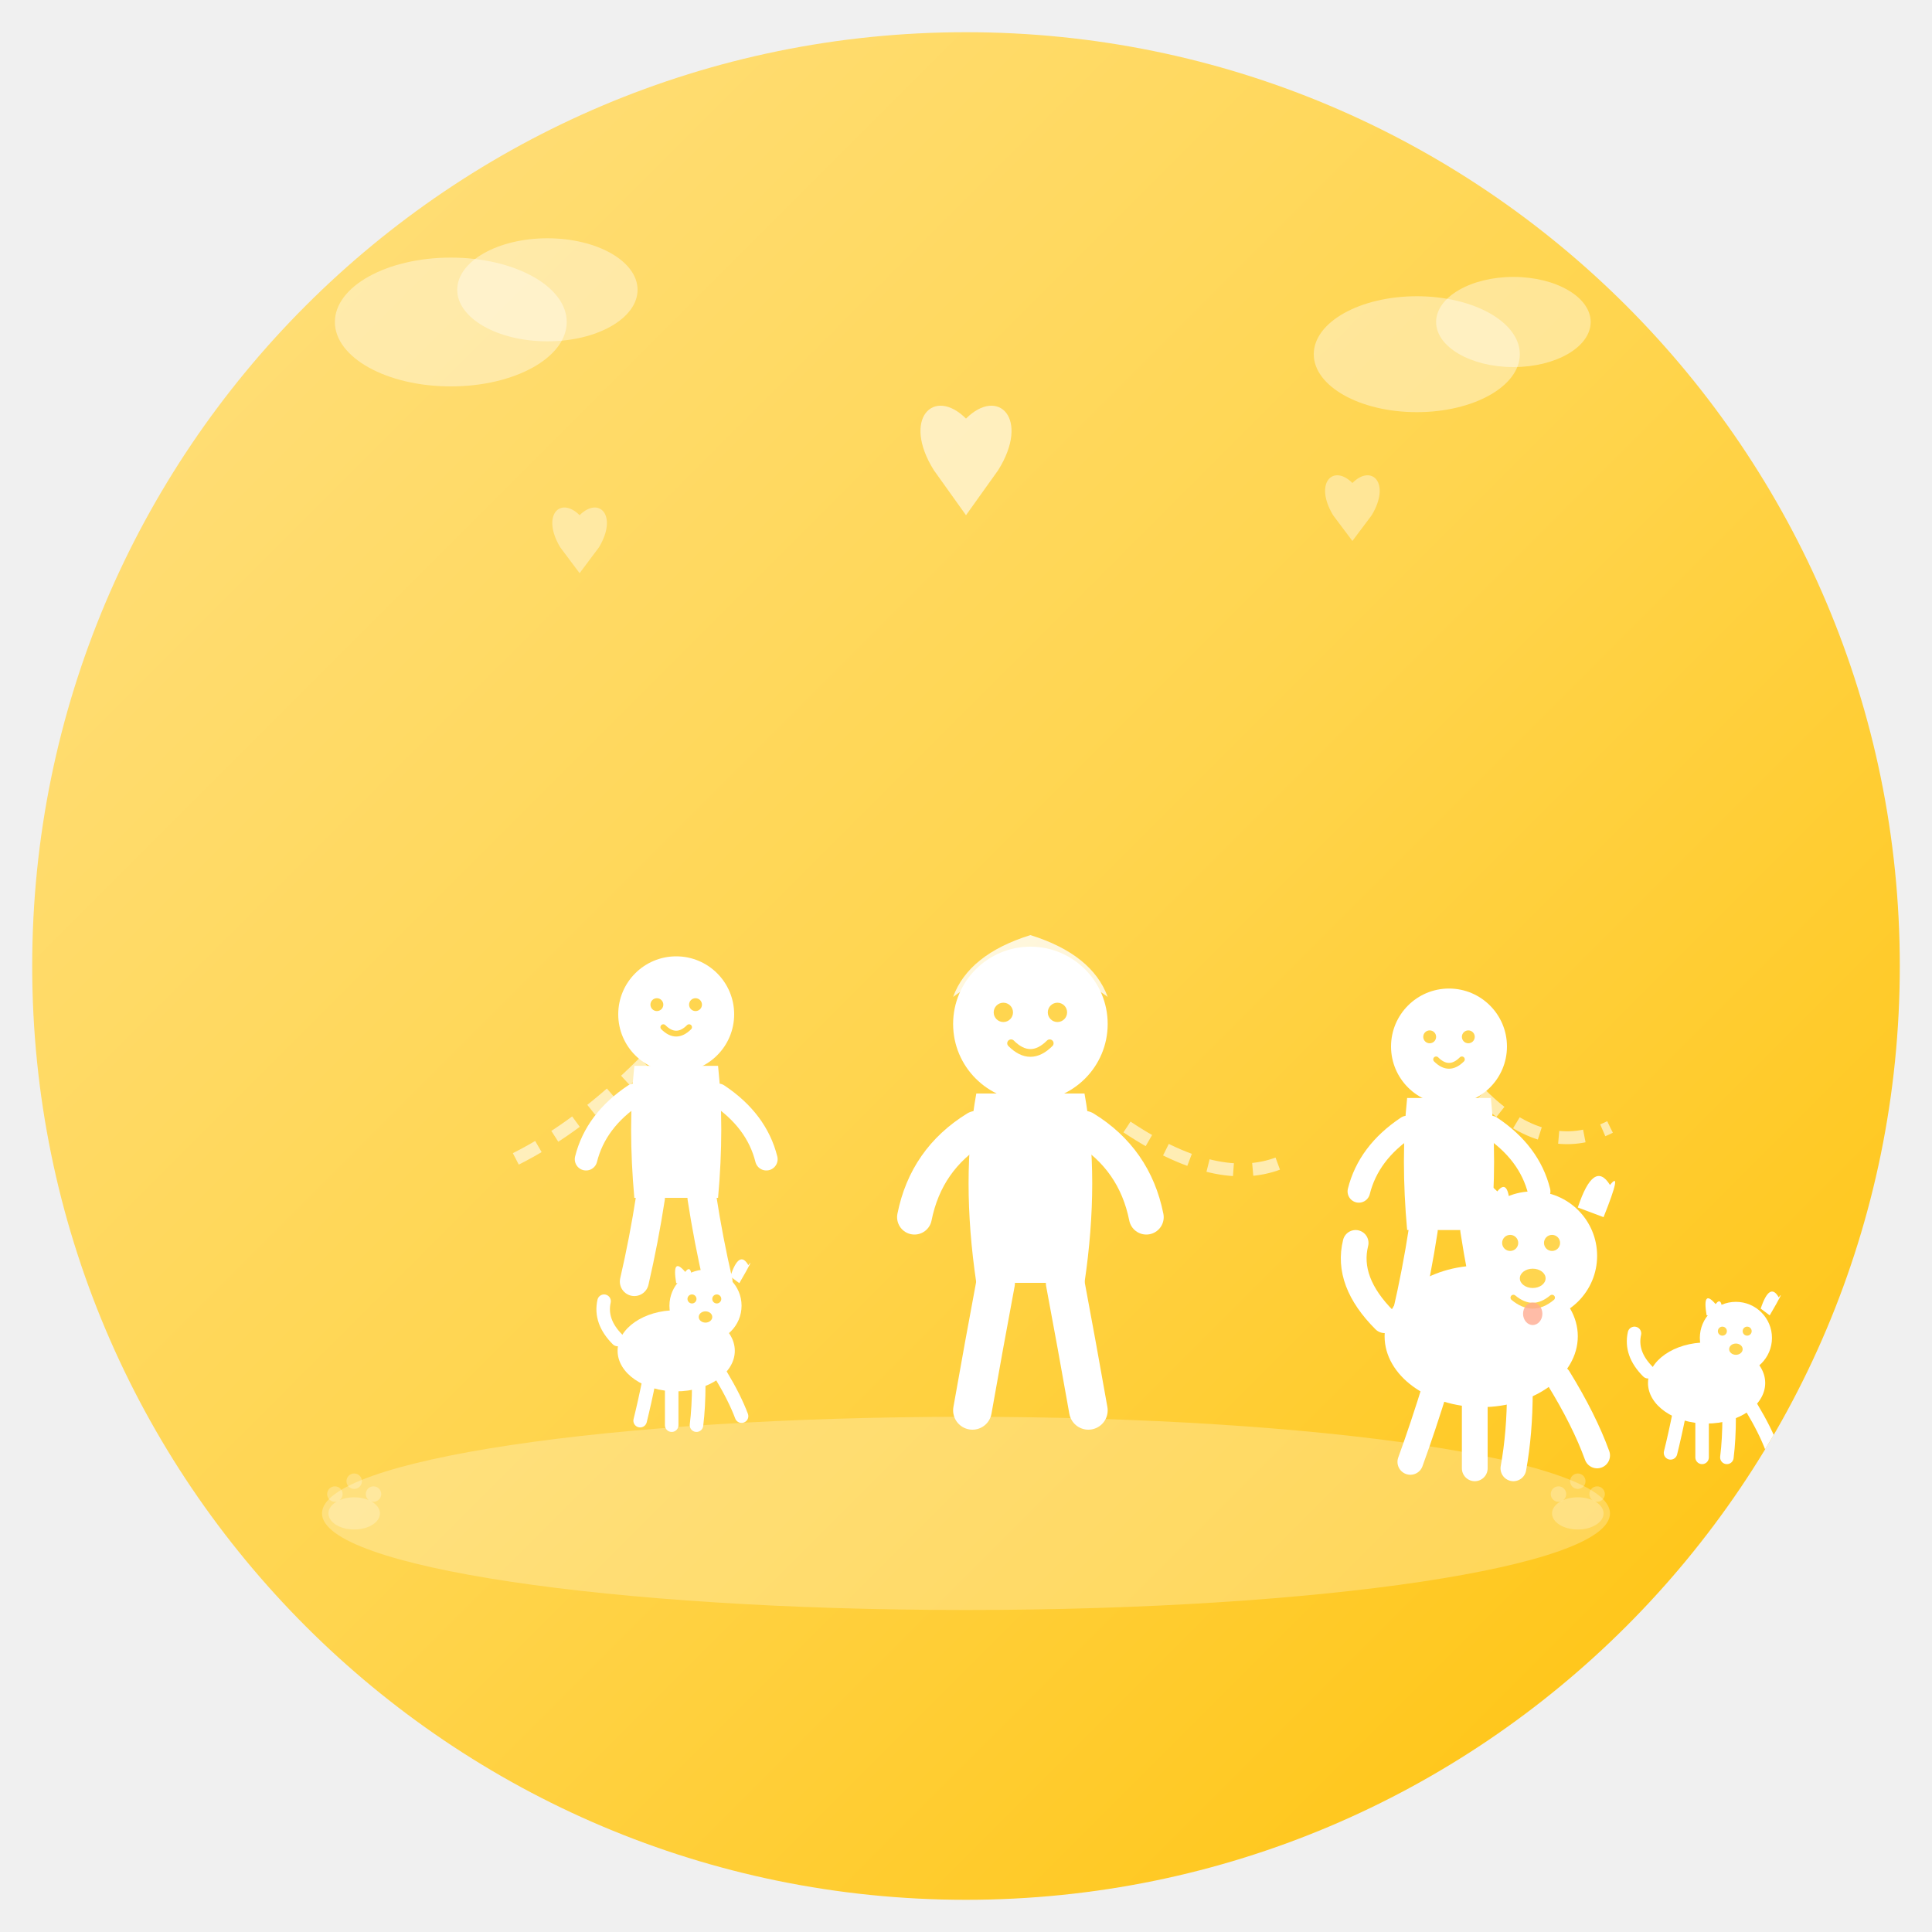
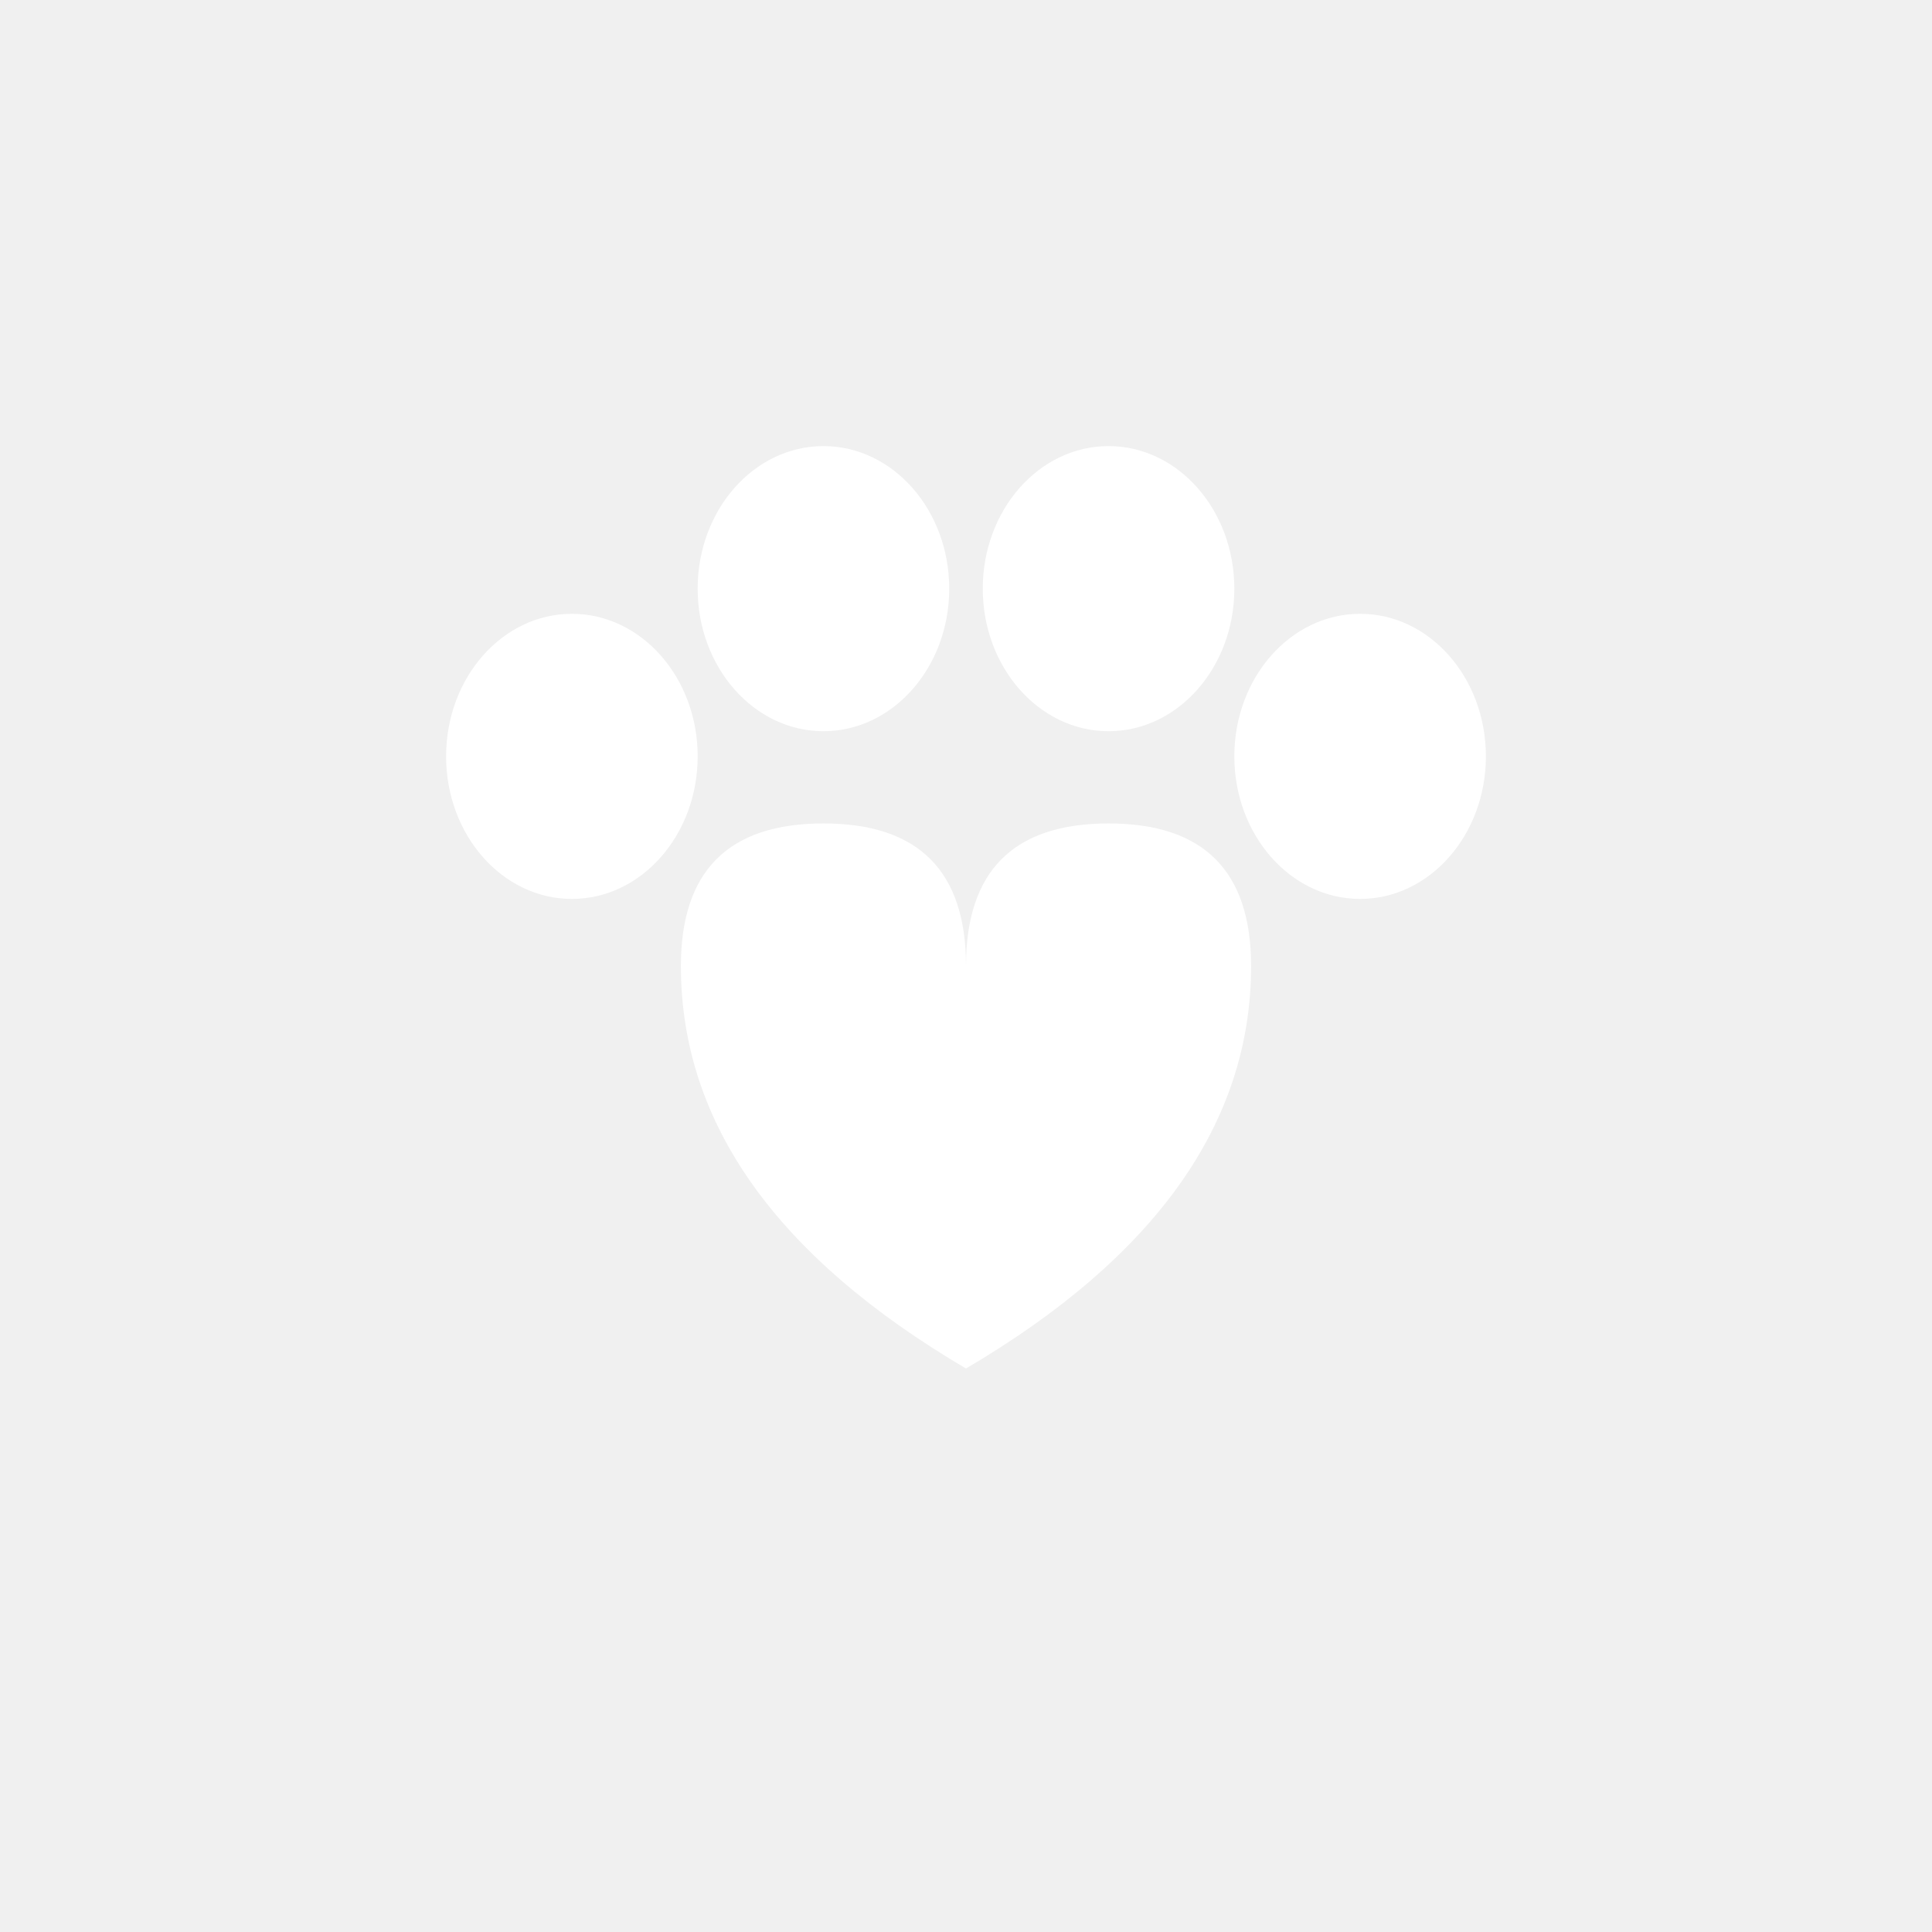
- <svg xmlns="http://www.w3.org/2000/svg" width="300" height="300" viewBox="0 0 300 300" fill="none">
-   <defs>
-     <linearGradient id="splashBgGradient" x1="0%" y1="0%" x2="100%" y2="100%">
-       <stop offset="0%" style="stop-color:#FFE082" />
-       <stop offset="50%" style="stop-color:#FFD54F" />
-       <stop offset="100%" style="stop-color:#FFC107" />
-     </linearGradient>
-     <clipPath id="circleClip">
-       <circle cx="150" cy="150" r="145" />
-     </clipPath>
-   </defs>
-   <circle cx="150" cy="150" r="145" fill="url(#splashBgGradient)" />
-   <g clip-path="url(#circleClip)">
-     <ellipse cx="70" cy="50" rx="18" ry="10" fill="white" opacity="0.4" />
-     <ellipse cx="85" cy="45" rx="14" ry="8" fill="white" opacity="0.4" />
-     <ellipse cx="220" cy="55" rx="16" ry="9" fill="white" opacity="0.4" />
-     <ellipse cx="235" cy="50" rx="12" ry="7" fill="white" opacity="0.4" />
-     <path d="M150 65 C145 60 140 65 145 73 L150 80 L155 73 C160 65 155 60 150 65 Z" fill="white" opacity="0.6" />
-     <path d="M90 80 C87 77 84 80 87 85 L90 89 L93 85 C96 80 93 77 90 80 Z" fill="white" opacity="0.4" />
-     <path d="M210 75 C207 72 204 75 207 80 L210 84 L213 80 C216 75 213 72 210 75 Z" fill="white" opacity="0.4" />
-     <ellipse cx="150" cy="235" rx="100" ry="15" fill="white" opacity="0.25" />
-     <g transform="translate(55, 100) scale(0.5)">
-       <circle cx="100" cy="115" r="18" fill="white" />
-       <path d="M87 131 Q85 150 87 172 L113 172 Q115 150 113 131 Z" fill="white" />
-       <path d="M87 140 Q75 148 72 160" stroke="white" stroke-width="7" stroke-linecap="round" fill="none" />
-       <path d="M113 140 Q125 148 128 160" stroke="white" stroke-width="7" stroke-linecap="round" fill="none" />
-       <path d="M92 172 Q90 185 87 198" stroke="white" stroke-width="9" stroke-linecap="round" fill="none" />
-       <path d="M108 172 Q110 185 113 198" stroke="white" stroke-width="9" stroke-linecap="round" fill="none" />
-       <circle cx="94" cy="112" r="2" fill="#FFD54F" />
-       <circle cx="106" cy="112" r="2" fill="#FFD54F" />
-       <path d="M96 119 Q100 123 104 119" stroke="#FFD54F" stroke-width="1.8" fill="none" stroke-linecap="round" />
-     </g>
-     <g transform="translate(35, 145) scale(0.35)">
-       <ellipse cx="200" cy="185" rx="26" ry="18" fill="white" />
-       <circle cx="213" cy="165" r="16" fill="white" />
-       <path d="M200 155 Q198 143 204 150 Q207 146 207 155 Z" fill="white" />
-       <path d="M224 152 Q228 140 232 147 Q235 143 228 155 Z" fill="white" />
-       <path d="M174 180 Q166 172 168 163" stroke="white" stroke-width="6" stroke-linecap="round" fill="none" />
-       <path d="M188 198 Q186 208 184 216" stroke="white" stroke-width="6" stroke-linecap="round" fill="none" />
-       <path d="M198 200 Q198 210 198 218" stroke="white" stroke-width="6" stroke-linecap="round" fill="none" />
-       <path d="M210 200 Q210 210 209 218" stroke="white" stroke-width="6" stroke-linecap="round" fill="none" />
-       <path d="M220 196 Q226 206 229 214" stroke="white" stroke-width="6" stroke-linecap="round" fill="none" />
-       <circle cx="207" cy="162" r="2" fill="#FFD54F" />
-       <circle cx="218" cy="162" r="2" fill="#FFD54F" />
-       <ellipse cx="213" cy="170" rx="3" ry="2.5" fill="#FFD54F" />
-     </g>
-     <g transform="translate(100, 90) scale(0.6)">
-       <circle cx="100" cy="115" r="20" fill="white" />
-       <path d="M80 108 Q84 97 100 92 Q116 97 120 108 Q112 102 100 100 Q88 102 80 108 Z" fill="white" opacity="0.8" />
-       <path d="M86 133 Q82 155 86 182 L114 182 Q118 155 114 133 Z" fill="white" />
-       <path d="M86 142 Q73 150 70 165" stroke="white" stroke-width="9" stroke-linecap="round" fill="none" />
-       <path d="M114 142 Q127 150 130 165" stroke="white" stroke-width="9" stroke-linecap="round" fill="none" />
-       <path d="M91 182 Q88 198 85 215" stroke="white" stroke-width="10" stroke-linecap="round" fill="none" />
-       <path d="M109 182 Q112 198 115 215" stroke="white" stroke-width="10" stroke-linecap="round" fill="none" />
-       <circle cx="93" cy="112" r="2.5" fill="#FFD54F" />
-       <circle cx="107" cy="112" r="2.5" fill="#FFD54F" />
-       <path d="M95 120 Q100 125 105 120" stroke="#FFD54F" stroke-width="2" fill="none" stroke-linecap="round" />
-     </g>
-     <g transform="translate(130, 115) scale(0.5)">
-       <ellipse cx="200" cy="185" rx="30" ry="22" fill="white" />
-       <circle cx="216" cy="160" r="20" fill="white" />
-       <path d="M200 148 Q197 132 205 140 Q209 135 209 148 Z" fill="white" />
-       <path d="M230 145 Q235 130 240 138 Q244 133 238 148 Z" fill="white" />
-       <path d="M170 180 Q158 168 161 156" stroke="white" stroke-width="8" stroke-linecap="round" fill="none" />
-       <path d="M186 200 Q182 213 178 224" stroke="white" stroke-width="8" stroke-linecap="round" fill="none" />
-       <path d="M198 202 Q198 215 198 226" stroke="white" stroke-width="8" stroke-linecap="round" fill="none" />
-       <path d="M212 202 Q212 215 210 226" stroke="white" stroke-width="8" stroke-linecap="round" fill="none" />
-       <path d="M224 198 Q232 211 236 222" stroke="white" stroke-width="8" stroke-linecap="round" fill="none" />
-       <circle cx="209" cy="156" r="2.5" fill="#FFD54F" />
-       <circle cx="222" cy="156" r="2.5" fill="#FFD54F" />
-       <ellipse cx="216" cy="167" rx="4" ry="3" fill="#FFD54F" />
-       <path d="M210 173 Q216 178 222 173" stroke="#FFD54F" stroke-width="1.8" fill="none" stroke-linecap="round" />
-       <ellipse cx="216" cy="178" rx="3" ry="3.5" fill="#FFAB91" opacity="0.8" />
-     </g>
-     <g transform="translate(175, 105) scale(0.5)">
-       <circle cx="100" cy="115" r="18" fill="white" />
-       <path d="M87 131 Q85 150 87 172 L113 172 Q115 150 113 131 Z" fill="white" />
-       <path d="M87 140 Q75 148 72 160" stroke="white" stroke-width="7" stroke-linecap="round" fill="none" />
-       <path d="M113 140 Q125 148 128 160" stroke="white" stroke-width="7" stroke-linecap="round" fill="none" />
-       <path d="M92 172 Q90 185 87 198" stroke="white" stroke-width="9" stroke-linecap="round" fill="none" />
-       <path d="M108 172 Q110 185 113 198" stroke="white" stroke-width="9" stroke-linecap="round" fill="none" />
-       <circle cx="94" cy="112" r="2" fill="#FFD54F" />
-       <circle cx="106" cy="112" r="2" fill="#FFD54F" />
-       <path d="M96 119 Q100 123 104 119" stroke="#FFD54F" stroke-width="1.8" fill="none" stroke-linecap="round" />
-     </g>
-     <g transform="translate(195, 150) scale(0.35)">
-       <ellipse cx="200" cy="185" rx="26" ry="18" fill="white" />
-       <circle cx="213" cy="165" r="16" fill="white" />
-       <path d="M200 155 Q198 143 204 150 Q207 146 207 155 Z" fill="white" />
-       <path d="M224 152 Q228 140 232 147 Q235 143 228 155 Z" fill="white" />
-       <path d="M174 180 Q166 172 168 163" stroke="white" stroke-width="6" stroke-linecap="round" fill="none" />
-       <path d="M188 198 Q186 208 184 216" stroke="white" stroke-width="6" stroke-linecap="round" fill="none" />
-       <path d="M198 200 Q198 210 198 218" stroke="white" stroke-width="6" stroke-linecap="round" fill="none" />
-       <path d="M210 200 Q210 210 209 218" stroke="white" stroke-width="6" stroke-linecap="round" fill="none" />
-       <path d="M220 196 Q226 206 229 214" stroke="white" stroke-width="6" stroke-linecap="round" fill="none" />
-       <circle cx="207" cy="162" r="2" fill="#FFD54F" />
-       <circle cx="218" cy="162" r="2" fill="#FFD54F" />
-       <ellipse cx="213" cy="170" rx="3" ry="2.5" fill="#FFD54F" />
-     </g>
-     <path d="M100 165 Q90 175 80 180" stroke="white" stroke-width="2" fill="none" stroke-dasharray="4,3" opacity="0.6" />
-     <path d="M175 175 Q190 185 200 180" stroke="white" stroke-width="2" fill="none" stroke-dasharray="4,3" opacity="0.6" />
-     <path d="M230 170 Q240 180 250 175" stroke="white" stroke-width="2" fill="none" stroke-dasharray="4,3" opacity="0.6" />
-     <ellipse cx="55" cy="235" rx="4" ry="2.5" fill="white" opacity="0.25" />
-     <circle cx="52" cy="232" r="1.2" fill="white" opacity="0.25" />
-     <circle cx="55" cy="230" r="1.2" fill="white" opacity="0.25" />
-     <circle cx="58" cy="232" r="1.2" fill="white" opacity="0.25" />
-     <ellipse cx="245" cy="235" rx="4" ry="2.5" fill="white" opacity="0.25" />
-     <circle cx="242" cy="232" r="1.2" fill="white" opacity="0.25" />
-     <circle cx="245" cy="230" r="1.2" fill="white" opacity="0.25" />
-     <circle cx="248" cy="232" r="1.2" fill="white" opacity="0.25" />
+ <svg xmlns="http://www.w3.org/2000/svg" width="1152" height="1152" viewBox="0 0 1152 1152" fill="none">
+   <g transform="translate(576, 576)">
+     <path d="M0 240 Q-170 140 -170 0 Q-170 -85 -85 -85 Q0 -85 0 0 Q0 -85 85 -85 Q170 -85 170 0 Q170 140 0 240 Z" fill="white" />
+     <ellipse cx="-235" cy="-125" rx="75" ry="85" fill="white" />
+     <ellipse cx="-85" cy="-225" rx="75" ry="85" fill="white" />
+     <ellipse cx="85" cy="-225" rx="75" ry="85" fill="white" />
+     <ellipse cx="235" cy="-125" rx="75" ry="85" fill="white" />
  </g>
</svg>
